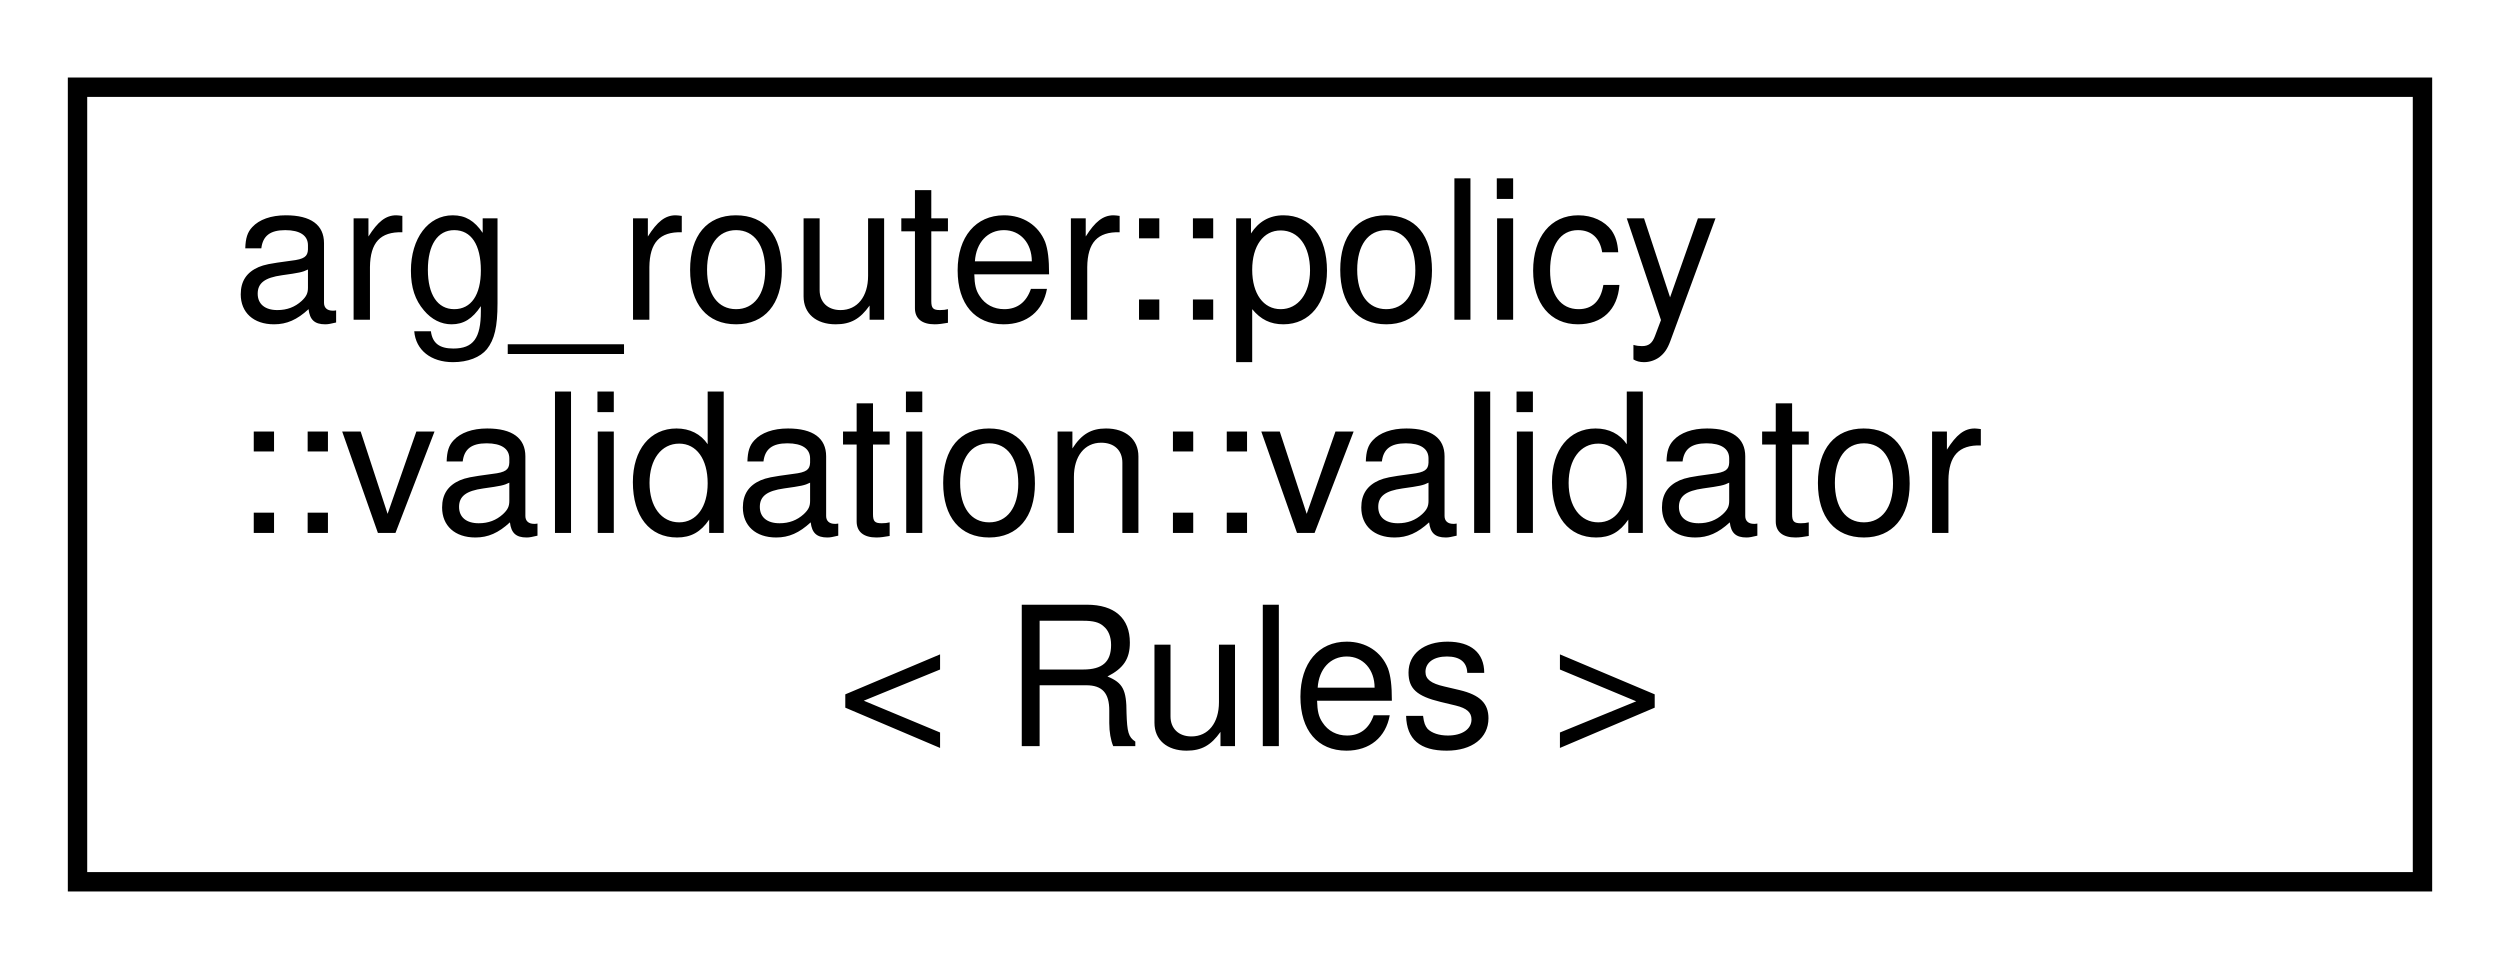
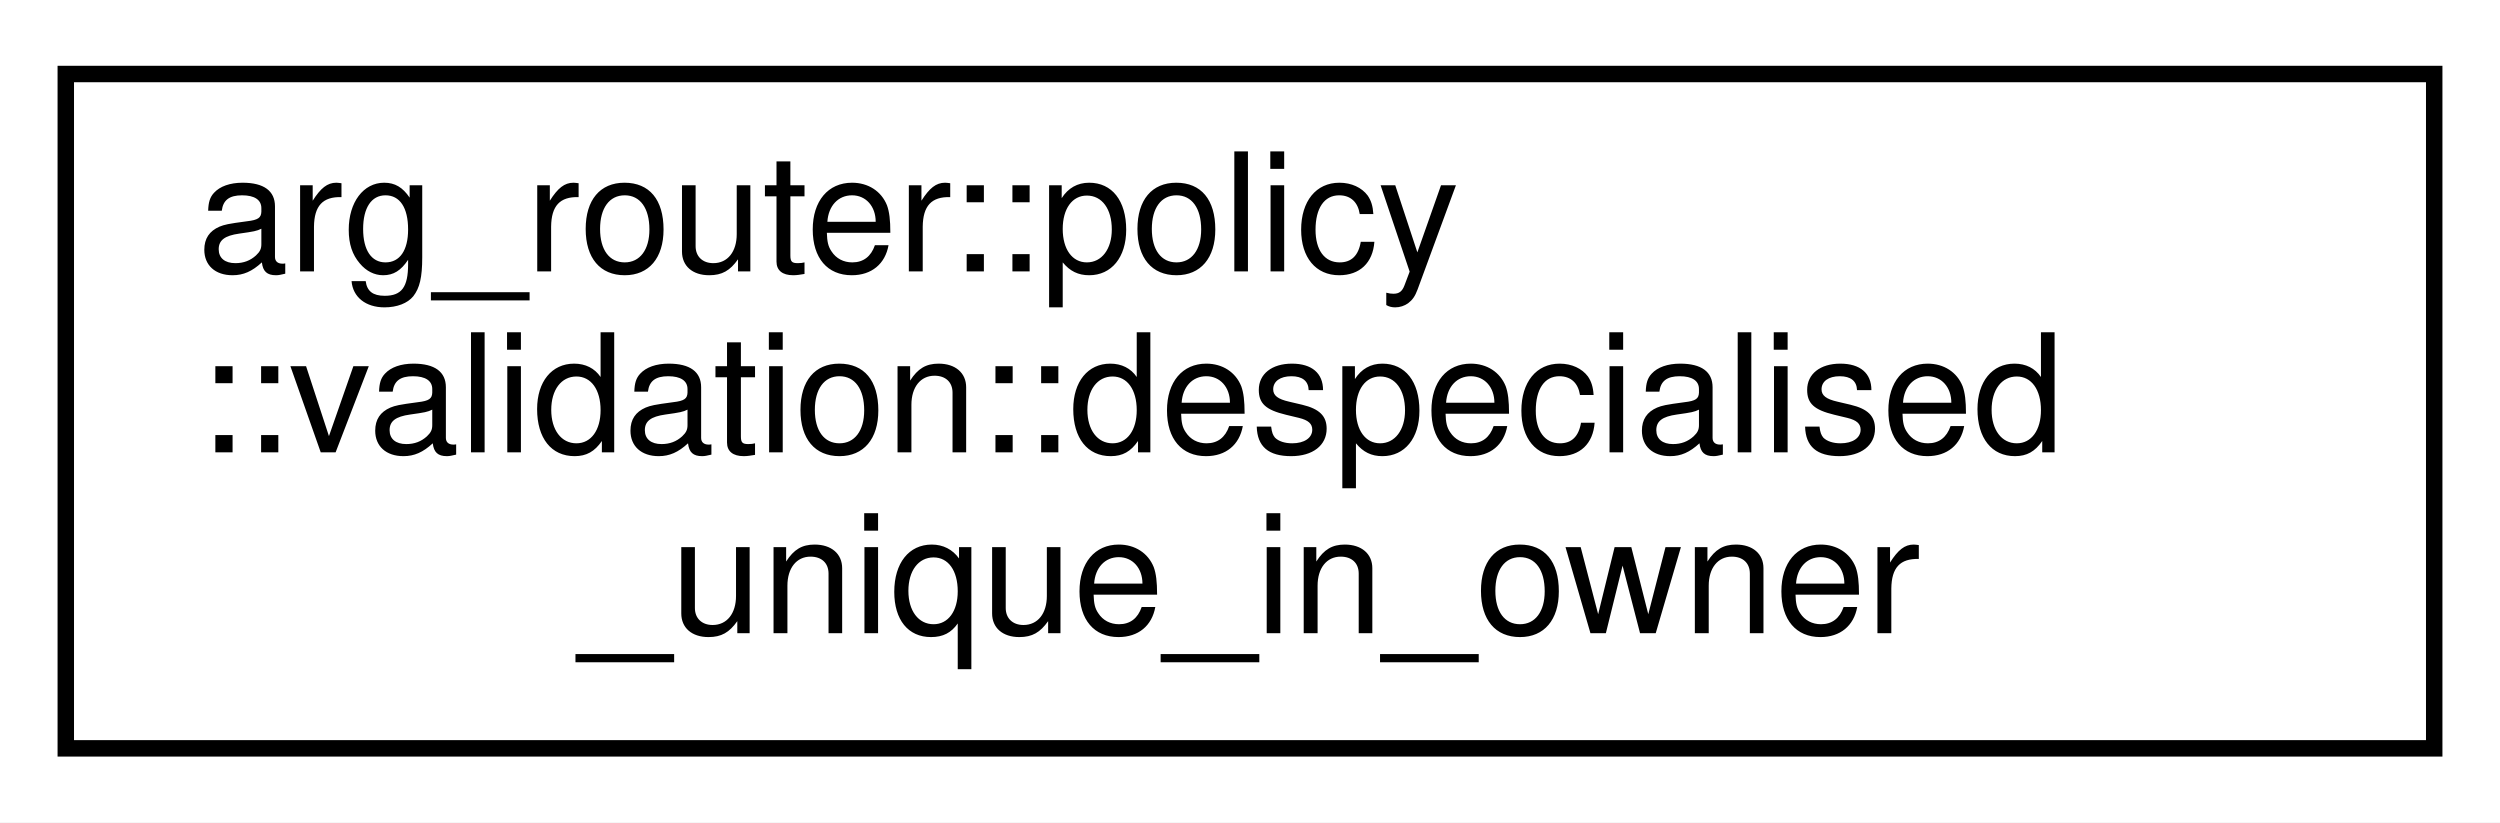
- <svg xmlns="http://www.w3.org/2000/svg" xmlns:xlink="http://www.w3.org/1999/xlink" width="129pt" height="50pt" viewBox="0.00 0.00 129.00 50.00">
+ <svg xmlns="http://www.w3.org/2000/svg" xmlns:xlink="http://www.w3.org/1999/xlink" width="152pt" height="50pt" viewBox="0.00 0.00 152.00 50.00">
  <g id="graph0" class="graph" transform="scale(1 1) rotate(0) translate(4 46)">
-     <polygon fill="white" stroke="transparent" points="-4,4 -4,-46 125,-46 125,4 -4,4" />
+     <polygon fill="white" stroke="transparent" points="-4,4 -4,-46 148,-46 148,4 -4,4" />
    <g id="node1" class="node">
      <g id="a_node1">
-         <a xlink:href="classarg__router_1_1policy_1_1validation_1_1validator.html" target="_top" xlink:title=" ">
-           <polygon fill="white" stroke="black" points="0,-0.5 0,-41.5 121,-41.5 121,-0.5 0,-0.5" />
+         <a xlink:href="structarg__router_1_1policy_1_1validation_1_1despecialised__unique__in__owner.html" target="_top" xlink:title=" ">
+           <polygon fill="white" stroke="black" points="0,-0.5 0,-41.5 144,-41.5 144,-0.5 0,-0.5" />
          <text text-anchor="start" x="8" y="-29.5" font-family="Helvetica,sans-Serif" font-size="10.00">arg_router::policy</text>
-           <text text-anchor="start" x="8" y="-18.5" font-family="Helvetica,sans-Serif" font-size="10.00">::validation::validator</text>
-           <text text-anchor="middle" x="60.5" y="-7.5" font-family="Helvetica,sans-Serif" font-size="10.00">&lt; Rules &gt;</text>
+           <text text-anchor="start" x="8" y="-18.5" font-family="Helvetica,sans-Serif" font-size="10.00">::validation::despecialised</text>
+           <text text-anchor="middle" x="72" y="-7.5" font-family="Helvetica,sans-Serif" font-size="10.00">_unique_in_owner</text>
        </a>
      </g>
    </g>
  </g>
</svg>
